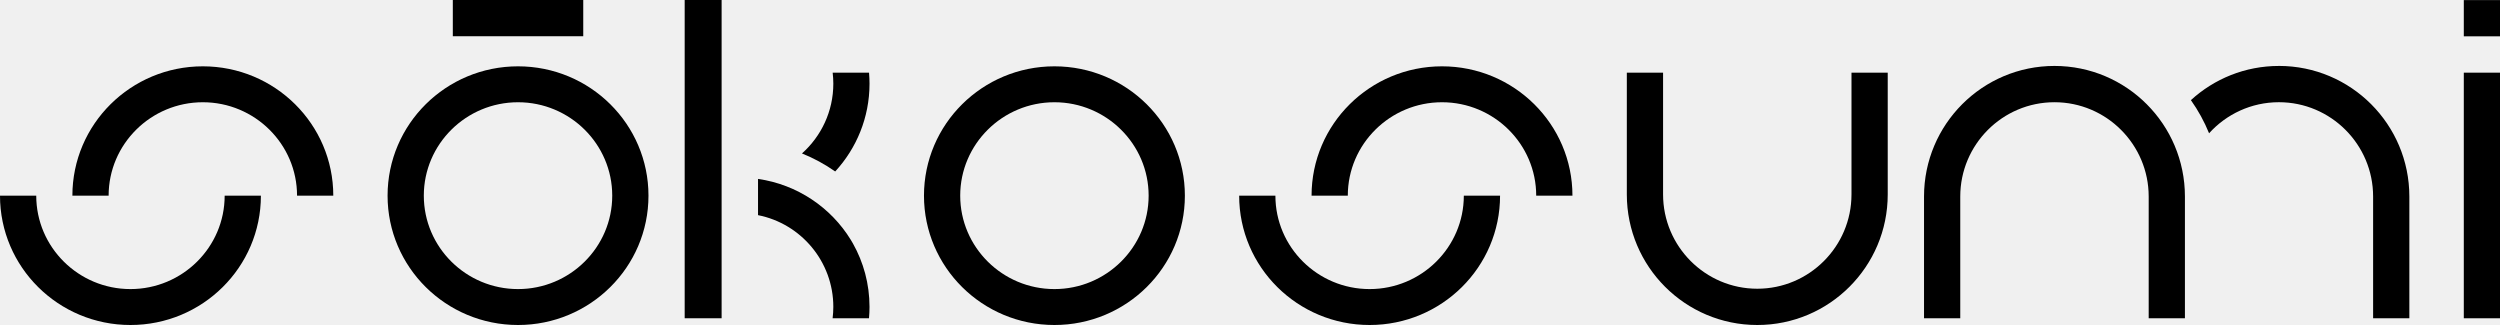
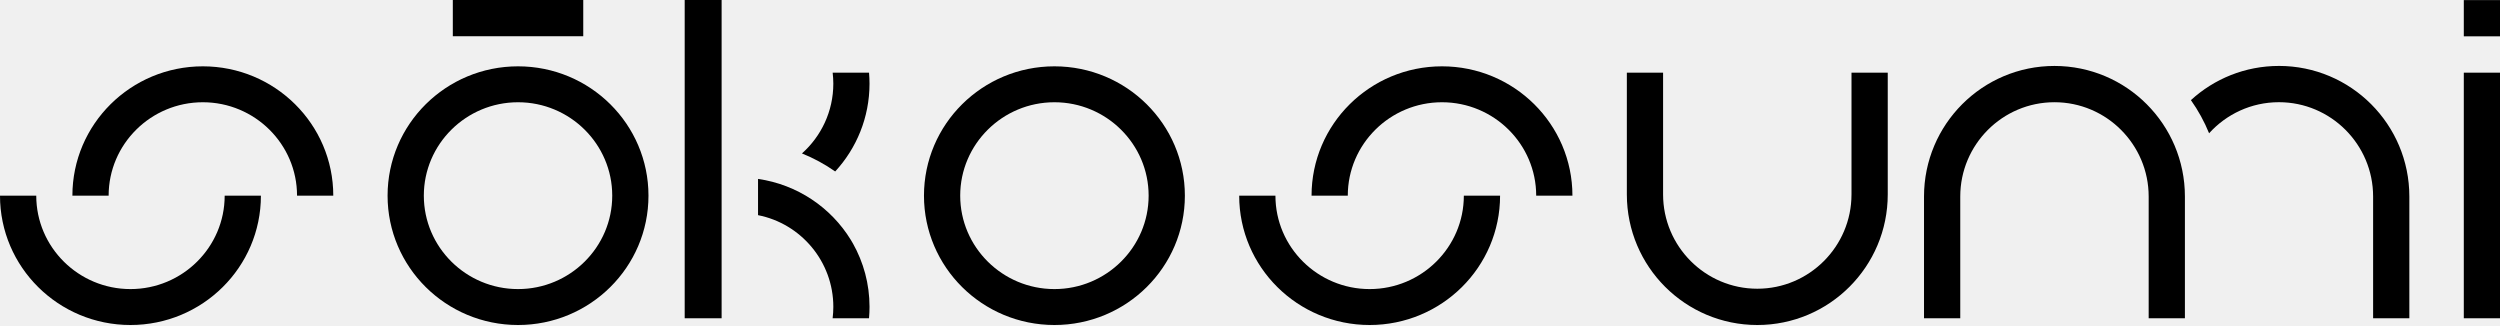
- <svg xmlns="http://www.w3.org/2000/svg" width="200" height="26" viewBox="0 0 200 26" fill="none">
-   <g clip-path="url(#clip0_185_33588)">
-     <mask id="mask0_185_33588" style="mask-type:luminance" maskUnits="userSpaceOnUse" x="0" y="0" width="200" height="26">
-       <path d="M200 0H0V26H200V0Z" fill="white" />
-     </mask>
-     <g mask="url(#mask0_185_33588)">
-       <path d="M57.729 0H54.774V25.461H57.729V0Z" fill="black" />
-       <path d="M64.158 12.276C65.093 12.653 65.985 13.134 66.816 13.718C68.519 11.869 69.562 9.401 69.562 6.693C69.562 6.397 69.547 6.103 69.523 5.813H66.613C66.647 6.102 66.666 6.394 66.666 6.693C66.666 8.911 65.695 10.905 64.158 12.276Z" fill="black" />
-       <path d="M68.233 19.477C68.182 19.388 68.133 19.3 68.08 19.215C68.071 19.201 68.064 19.188 68.056 19.175C66.472 16.599 63.782 14.764 60.642 14.313V17.212C64.07 17.888 66.666 20.921 66.666 24.549C66.666 24.858 66.645 25.162 66.609 25.46H69.52C69.547 25.159 69.561 24.856 69.561 24.549C69.561 22.707 69.078 20.977 68.233 19.476V19.477Z" fill="black" />
-       <path d="M200 5.813H197.104V25.462H200V5.813Z" fill="black" />
-       <path d="M41.442 8.18C45.598 8.18 48.979 11.533 48.979 15.653C48.979 19.773 45.598 23.126 41.442 23.126C37.285 23.126 33.905 19.773 33.905 15.653C33.905 11.533 37.285 8.18 41.442 8.18ZM41.442 5.306C35.678 5.306 31.006 9.938 31.006 15.653C31.006 21.368 35.678 26 41.442 26C47.205 26 51.878 21.368 51.878 15.653C51.878 9.938 47.205 5.306 41.442 5.306Z" fill="black" />
-       <path d="M115.36 5.306C109.597 5.306 104.925 9.938 104.925 15.653H107.824C107.824 11.532 111.204 8.18 115.36 8.18C119.517 8.18 122.897 11.533 122.897 15.653H125.796C125.796 9.939 121.124 5.306 115.36 5.306Z" fill="black" />
-       <path d="M109.569 26C115.332 26 120.005 21.369 120.005 15.653H117.106C117.106 19.774 113.725 23.126 109.569 23.126C105.412 23.126 102.032 19.773 102.032 15.653H99.133C99.133 21.367 103.806 26 109.569 26Z" fill="black" />
-       <path d="M16.227 5.306C10.464 5.306 5.791 9.938 5.791 15.653H8.69C8.69 11.532 12.071 8.18 16.227 8.18C20.383 8.18 23.764 11.533 23.764 15.653H26.663C26.663 9.939 21.99 5.306 16.227 5.306Z" fill="black" />
-       <path d="M10.436 26C16.199 26 20.872 21.369 20.872 15.653H17.973C17.973 19.774 14.592 23.126 10.436 23.126C6.28 23.126 2.899 19.773 2.899 15.653H0C0 21.367 4.673 26 10.436 26Z" fill="black" />
-       <path d="M84.354 8.18C88.51 8.18 91.891 11.533 91.891 15.653C91.891 19.773 88.51 23.126 84.354 23.126C80.198 23.126 76.817 19.773 76.817 15.653C76.817 11.533 80.198 8.18 84.354 8.18ZM84.354 5.306C78.591 5.306 73.918 9.938 73.918 15.653C73.918 21.368 78.591 26 84.354 26C90.117 26 94.79 21.368 94.79 15.653C94.79 9.938 90.117 5.306 84.354 5.306Z" fill="black" />
-       <path d="M148.119 5.814V15.553C148.119 19.714 144.739 23.098 140.582 23.098C136.426 23.098 133.046 19.712 133.046 15.553V5.814H130.146V15.553C130.146 21.322 134.819 26 140.582 26C146.346 26 151.018 21.322 151.018 15.553V5.814H148.119Z" fill="black" />
-       <path d="M46.66 0H36.225V2.899H46.66V0Z" fill="black" />
-       <path d="M156.821 25.461V15.723C156.821 11.562 160.201 8.178 164.358 8.178C168.514 8.178 171.895 11.563 171.895 15.723V25.461H174.794V15.723C174.794 9.953 170.121 5.275 164.358 5.275C158.594 5.275 153.922 9.953 153.922 15.723V25.461H156.821Z" fill="black" />
-       <path d="M182.312 5.276C179.599 5.276 177.128 6.313 175.272 8.011C175.861 8.841 176.347 9.73 176.726 10.662C178.106 9.137 180.099 8.177 182.312 8.177C186.468 8.177 189.849 11.562 189.849 15.722V25.46H192.748V15.722C192.748 9.952 188.075 5.274 182.312 5.274V5.276Z" fill="black" />
-       <path d="M200 0.007H197.104V2.906H200V0.007Z" fill="black" />
+ <svg xmlns="http://www.w3.org/2000/svg" id="Logo" viewBox="0 0 1920 249.6">
+   <defs>
+     <style>
+       .cls-1 {
+         fill: none;
+       }
+ 
+       .cls-2 {
+         clip-path: url(#clippath);
+       }
+     </style>
+     <clipPath id="clippath">
+       <rect class="cls-1" width="1920" height="249.6" />
+     </clipPath>
+   </defs>
+   <g class="cls-2">
+     <g>
+       <path d="M554.2,0h-28.36v244.43h28.36V0Z" />
+       <path d="M615.92,117.85c8.97,3.62,17.53,8.23,25.51,13.84,16.35-17.75,26.36-41.45,26.36-67.45,0-2.84-.14-5.66-.37-8.44h-27.94c.32,2.77.51,5.58.51,8.44,0,21.3-9.32,40.44-24.08,53.6Z" />
+       <path d="M655.04,186.98c-.49-.85-.96-1.69-1.47-2.52-.08-.13-.15-.26-.23-.38-15.21-24.73-41.02-42.34-71.17-46.67v27.83c32.92,6.49,57.83,35.61,57.83,70.44,0,2.96-.2,5.88-.54,8.74h27.95c.25-2.89.39-5.8.39-8.74,0-17.68-4.64-34.3-12.75-48.71h0Z" />
+       <path d="M1920,55.81h-27.8v188.62h27.8V55.81Z" />
+       <path d="M397.85,78.53c39.9,0,72.35,32.19,72.35,71.74s-32.45,71.74-72.35,71.74-72.35-32.19-72.35-71.74,32.45-71.74,72.35-71.74ZM397.85,50.94c-55.33,0-100.19,44.47-100.19,99.33s44.86,99.33,100.19,99.33,100.18-44.47,100.18-99.33-44.86-99.33-100.18-99.33Z" />
+       <path d="M1107.46,50.94c-55.33,0-100.19,44.47-100.19,99.33h27.83c0-39.56,32.45-71.74,72.35-71.74s72.35,32.19,72.35,71.74h27.83c0-54.85-44.86-99.33-100.18-99.33Z" />
+       <path d="M1051.87,249.6c55.33,0,100.19-44.47,100.19-99.33h-27.83c0,39.56-32.45,71.74-72.35,71.74s-72.35-32.19-72.35-71.74h-27.83c0,54.85,44.86,99.33,100.19,99.33Z" />
+       <path d="M155.79,50.94c-55.33,0-100.19,44.47-100.19,99.33h27.83c0-39.56,32.45-71.74,72.35-71.74s72.35,32.19,72.35,71.74h27.83c0-54.85-44.86-99.33-100.19-99.33Z" />
+       <path d="M100.19,249.6c55.33,0,100.19-44.47,100.19-99.33h-27.83c0,39.56-32.45,71.74-72.35,71.74S27.84,189.82,27.84,150.27H0C0,205.12,44.87,249.6,100.19,249.6Z" />
+       <path d="M809.8,78.53c39.9,0,72.35,32.19,72.35,71.74s-32.46,71.74-72.35,71.74-72.36-32.19-72.36-71.74,32.46-71.74,72.36-71.74ZM809.8,50.94c-55.33,0-100.19,44.47-100.19,99.33s44.86,99.33,100.19,99.33,100.18-44.47,100.18-99.33-44.86-99.33-100.18-99.33Z" />
+       <path d="M1421.95,55.82v93.49c0,39.94-32.45,72.43-72.35,72.43s-72.35-32.5-72.35-72.43V55.82h-27.83v93.49c0,55.39,44.86,100.29,100.19,100.29s100.18-44.91,100.18-100.29V55.82h-27.83Z" />
+       <path d="M447.94,0h-100.18v27.83h100.18V0Z" />
+       <path d="M1505.48,244.43v-93.49c0-39.94,32.45-72.43,72.35-72.43s72.35,32.5,72.35,72.43v93.49h27.83v-93.49c0-55.39-44.86-100.29-100.19-100.29s-100.18,44.91-100.18,100.29v93.49h27.83Z" />
+       <path d="M1750.2,50.64c-26.05,0-49.77,9.96-67.58,26.26,5.65,7.97,10.32,16.5,13.96,25.45,13.25-14.64,32.38-23.86,53.62-23.86,39.9,0,72.35,32.5,72.35,72.43v93.49h27.83v-93.49c0-55.39-44.86-100.29-100.19-100.29h0Z" />
+       <path d="M1920,.07h-27.8v27.83h27.8V.07Z" />
    </g>
  </g>
-   <defs>
-     <clipPath id="clip0_185_33588">
-       <rect width="200" height="26" fill="white" />
-     </clipPath>
-   </defs>
</svg>
